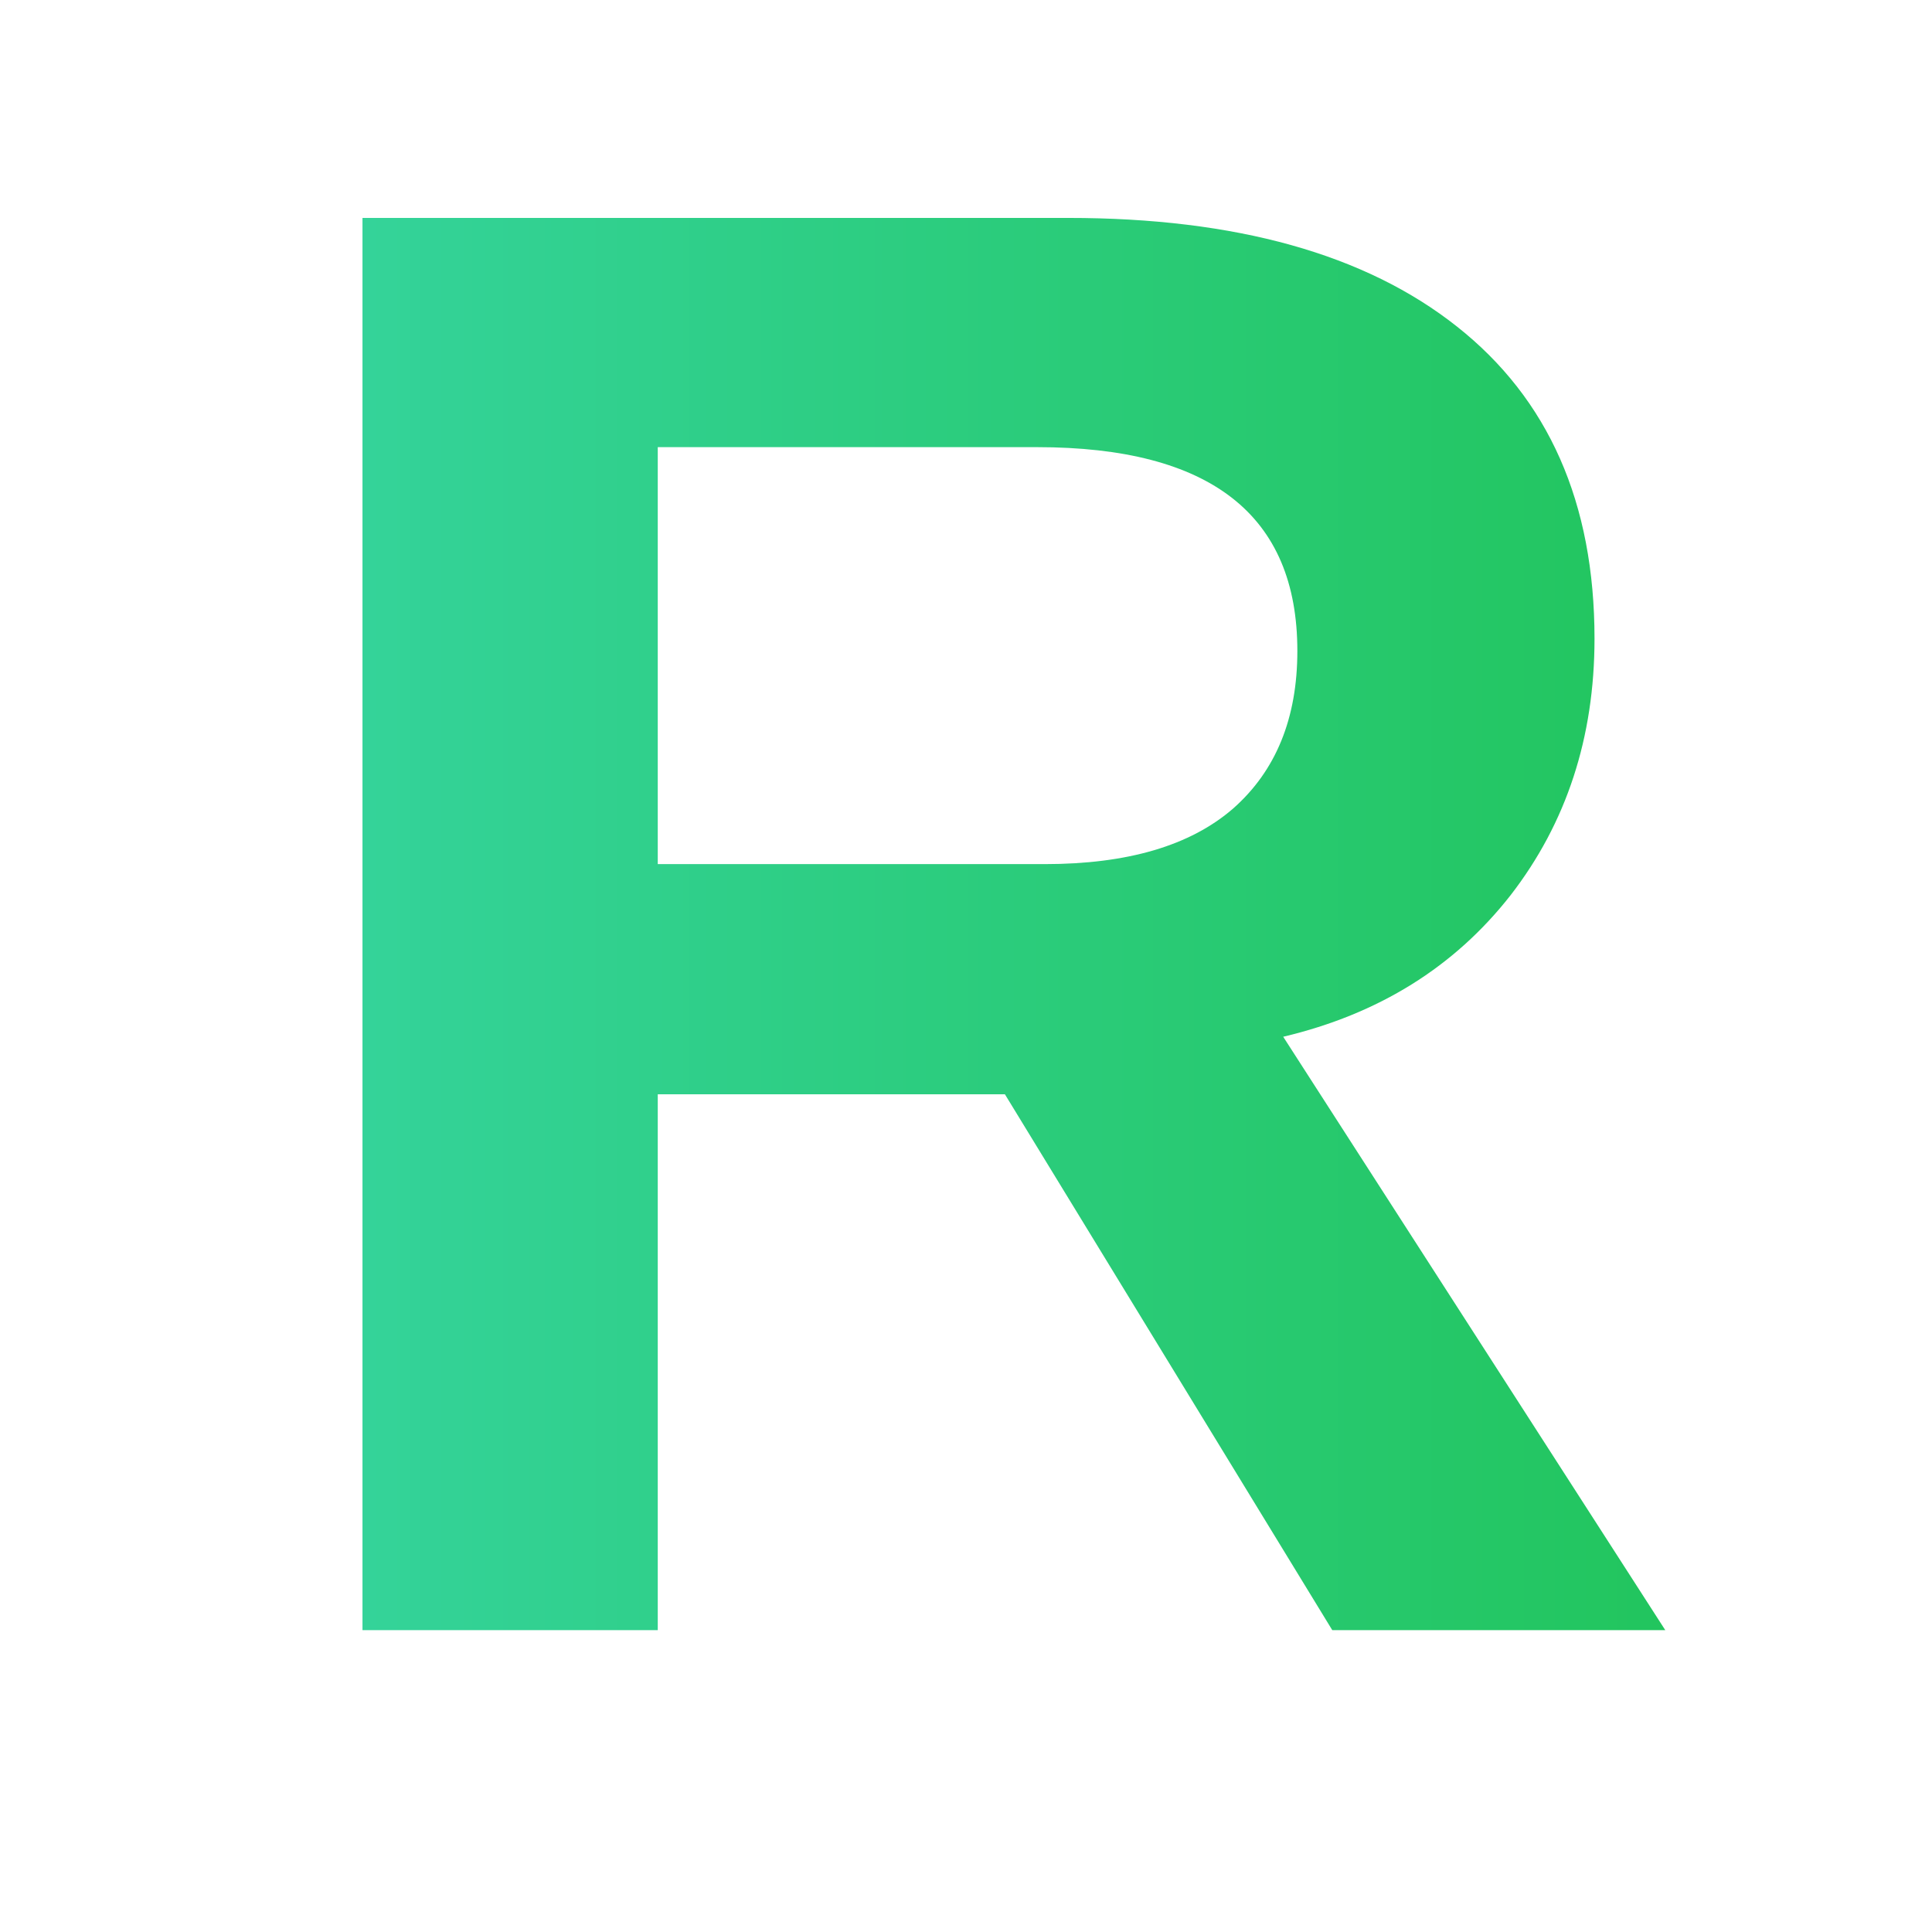
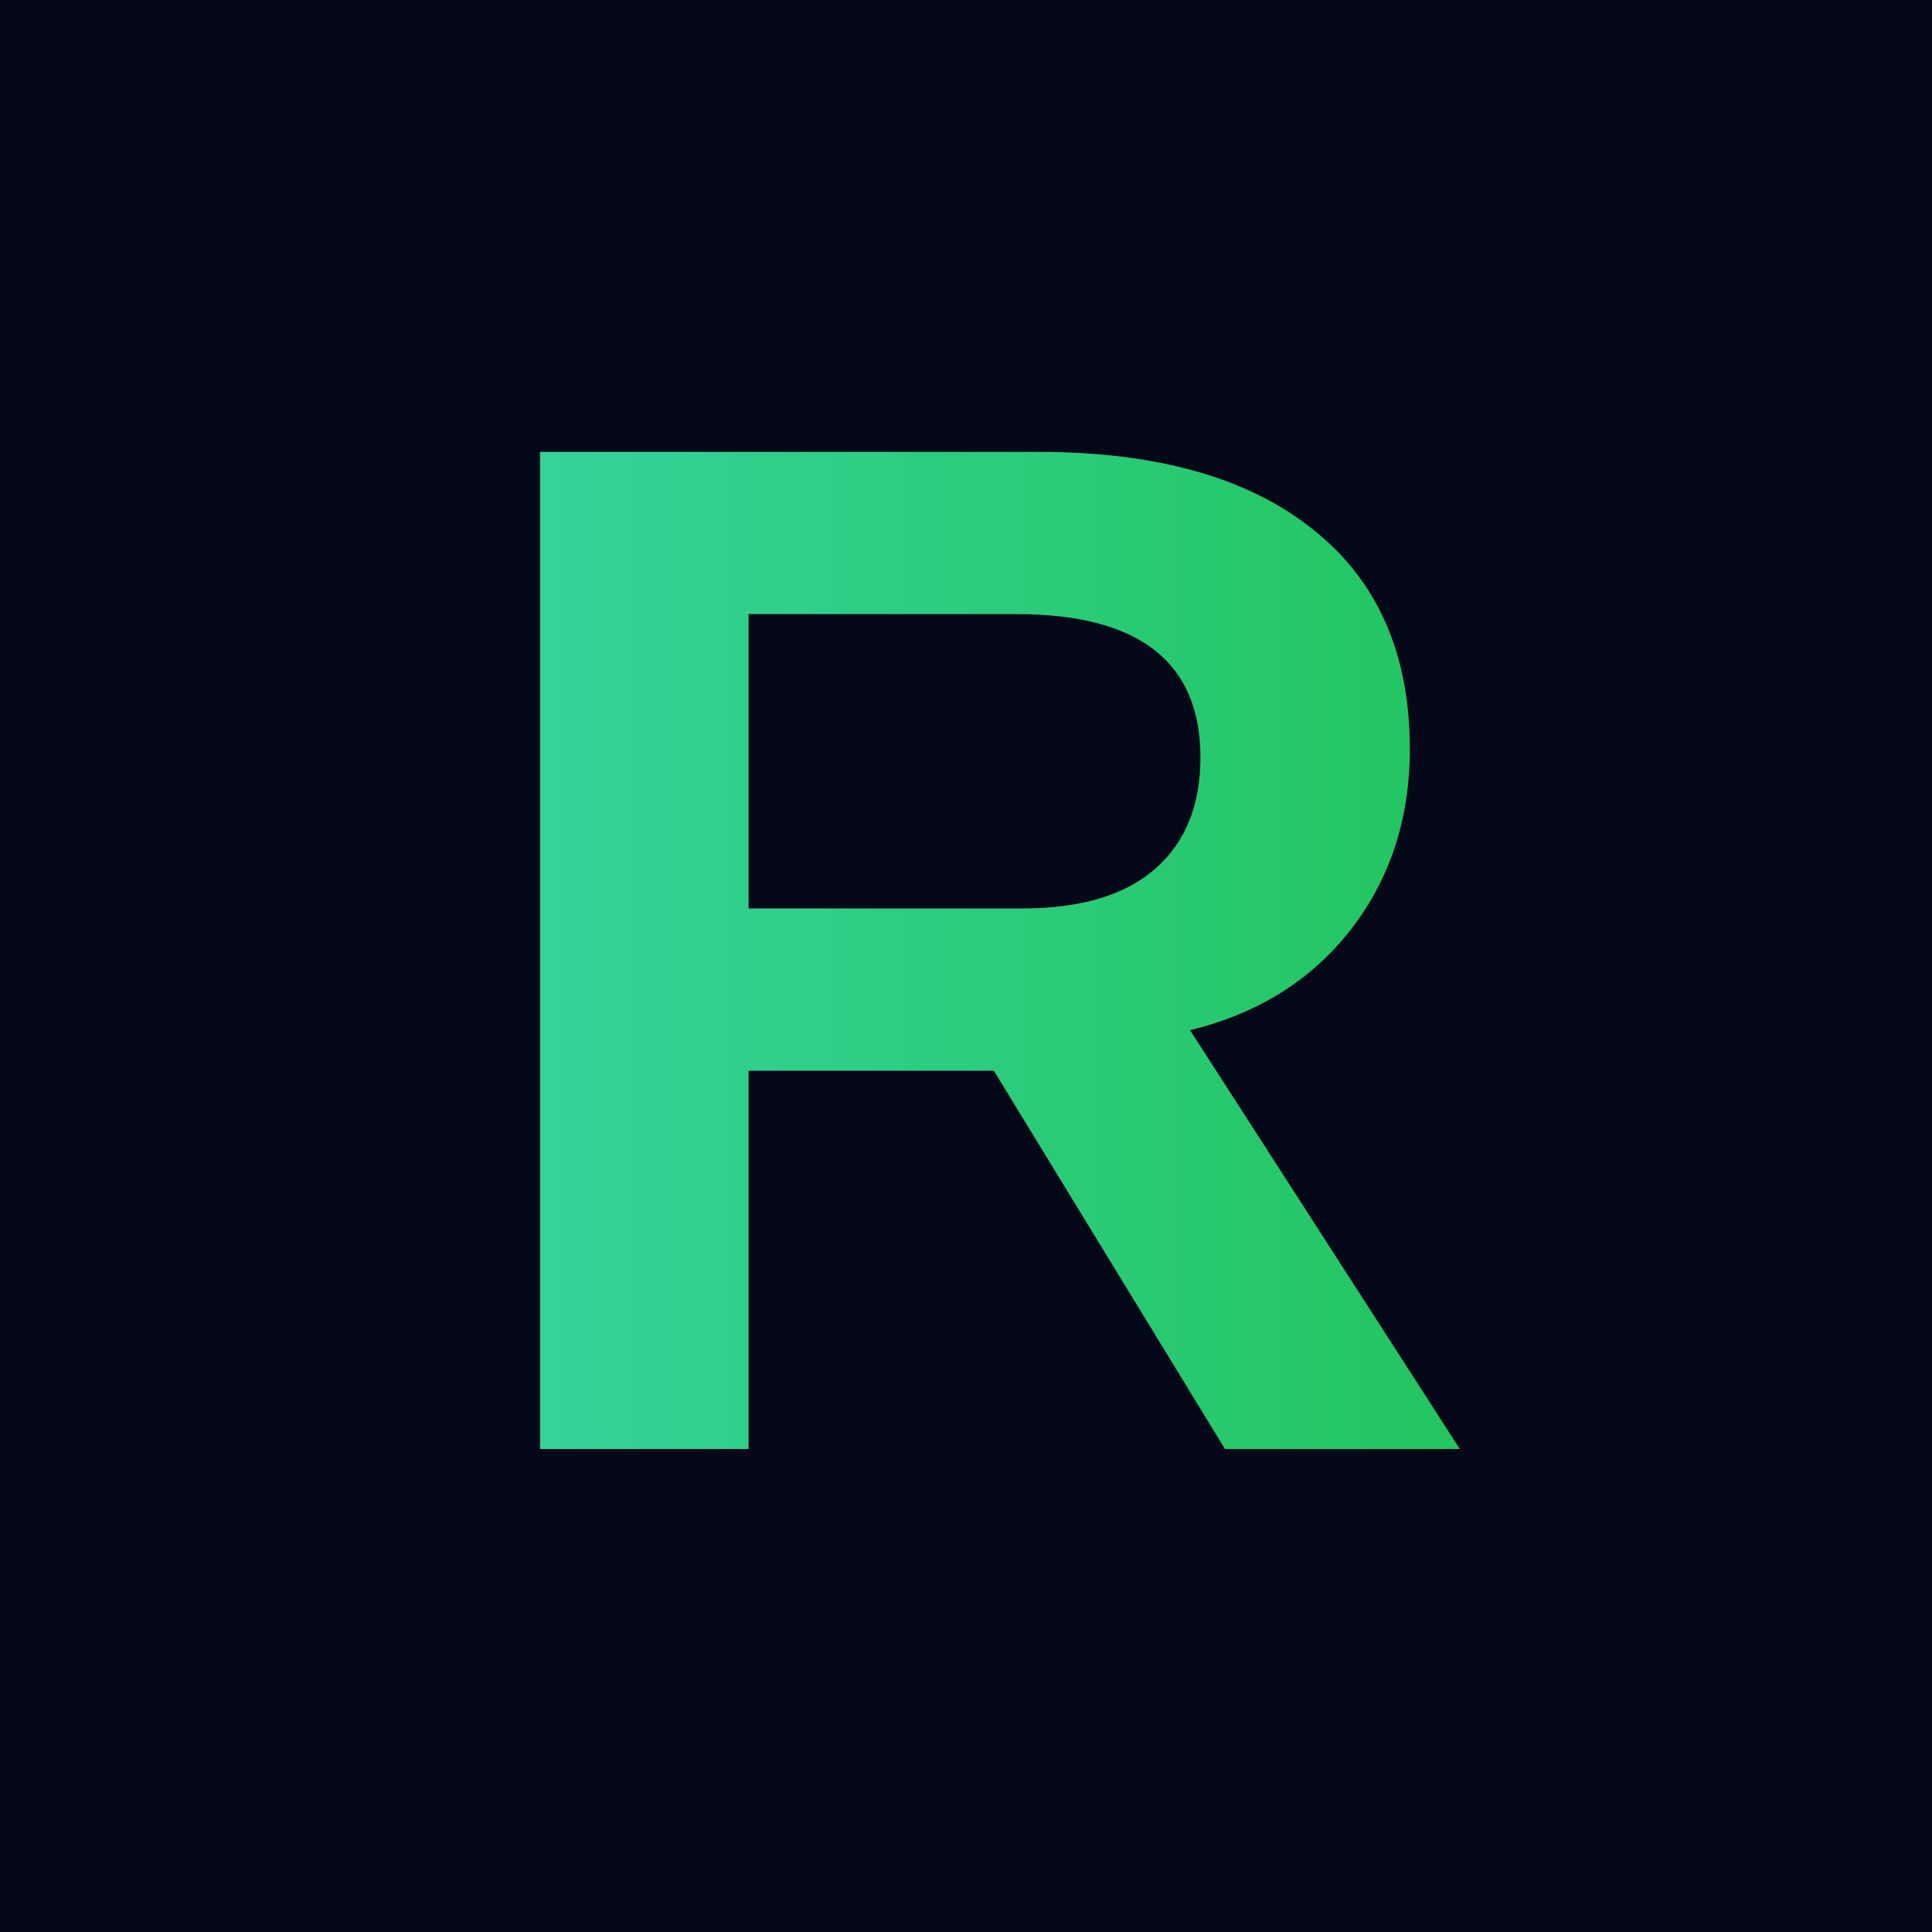
<svg xmlns="http://www.w3.org/2000/svg" width="32" height="32" viewBox="0 0 32 32" fill="none">
  <defs>
    <linearGradient id="greenGradient" x1="0%" y1="0%" x2="100%" y2="0%">
      <stop offset="0%" stop-color="#34d399" />
      <stop offset="100%" stop-color="#22c55e" />
    </linearGradient>
  </defs>
-   <text x="16" y="27" text-anchor="middle" font-family="Arial, sans-serif" font-weight="bold" font-size="34" fill="url(#greenGradient)">R</text>
+   <rect width="32" height="32" fill="#040819" />
+   <text x="16" y="24" text-anchor="middle" font-family="Arial, sans-serif" font-weight="bold" font-size="24" fill="url(#greenGradient)">R</text>
</svg>
